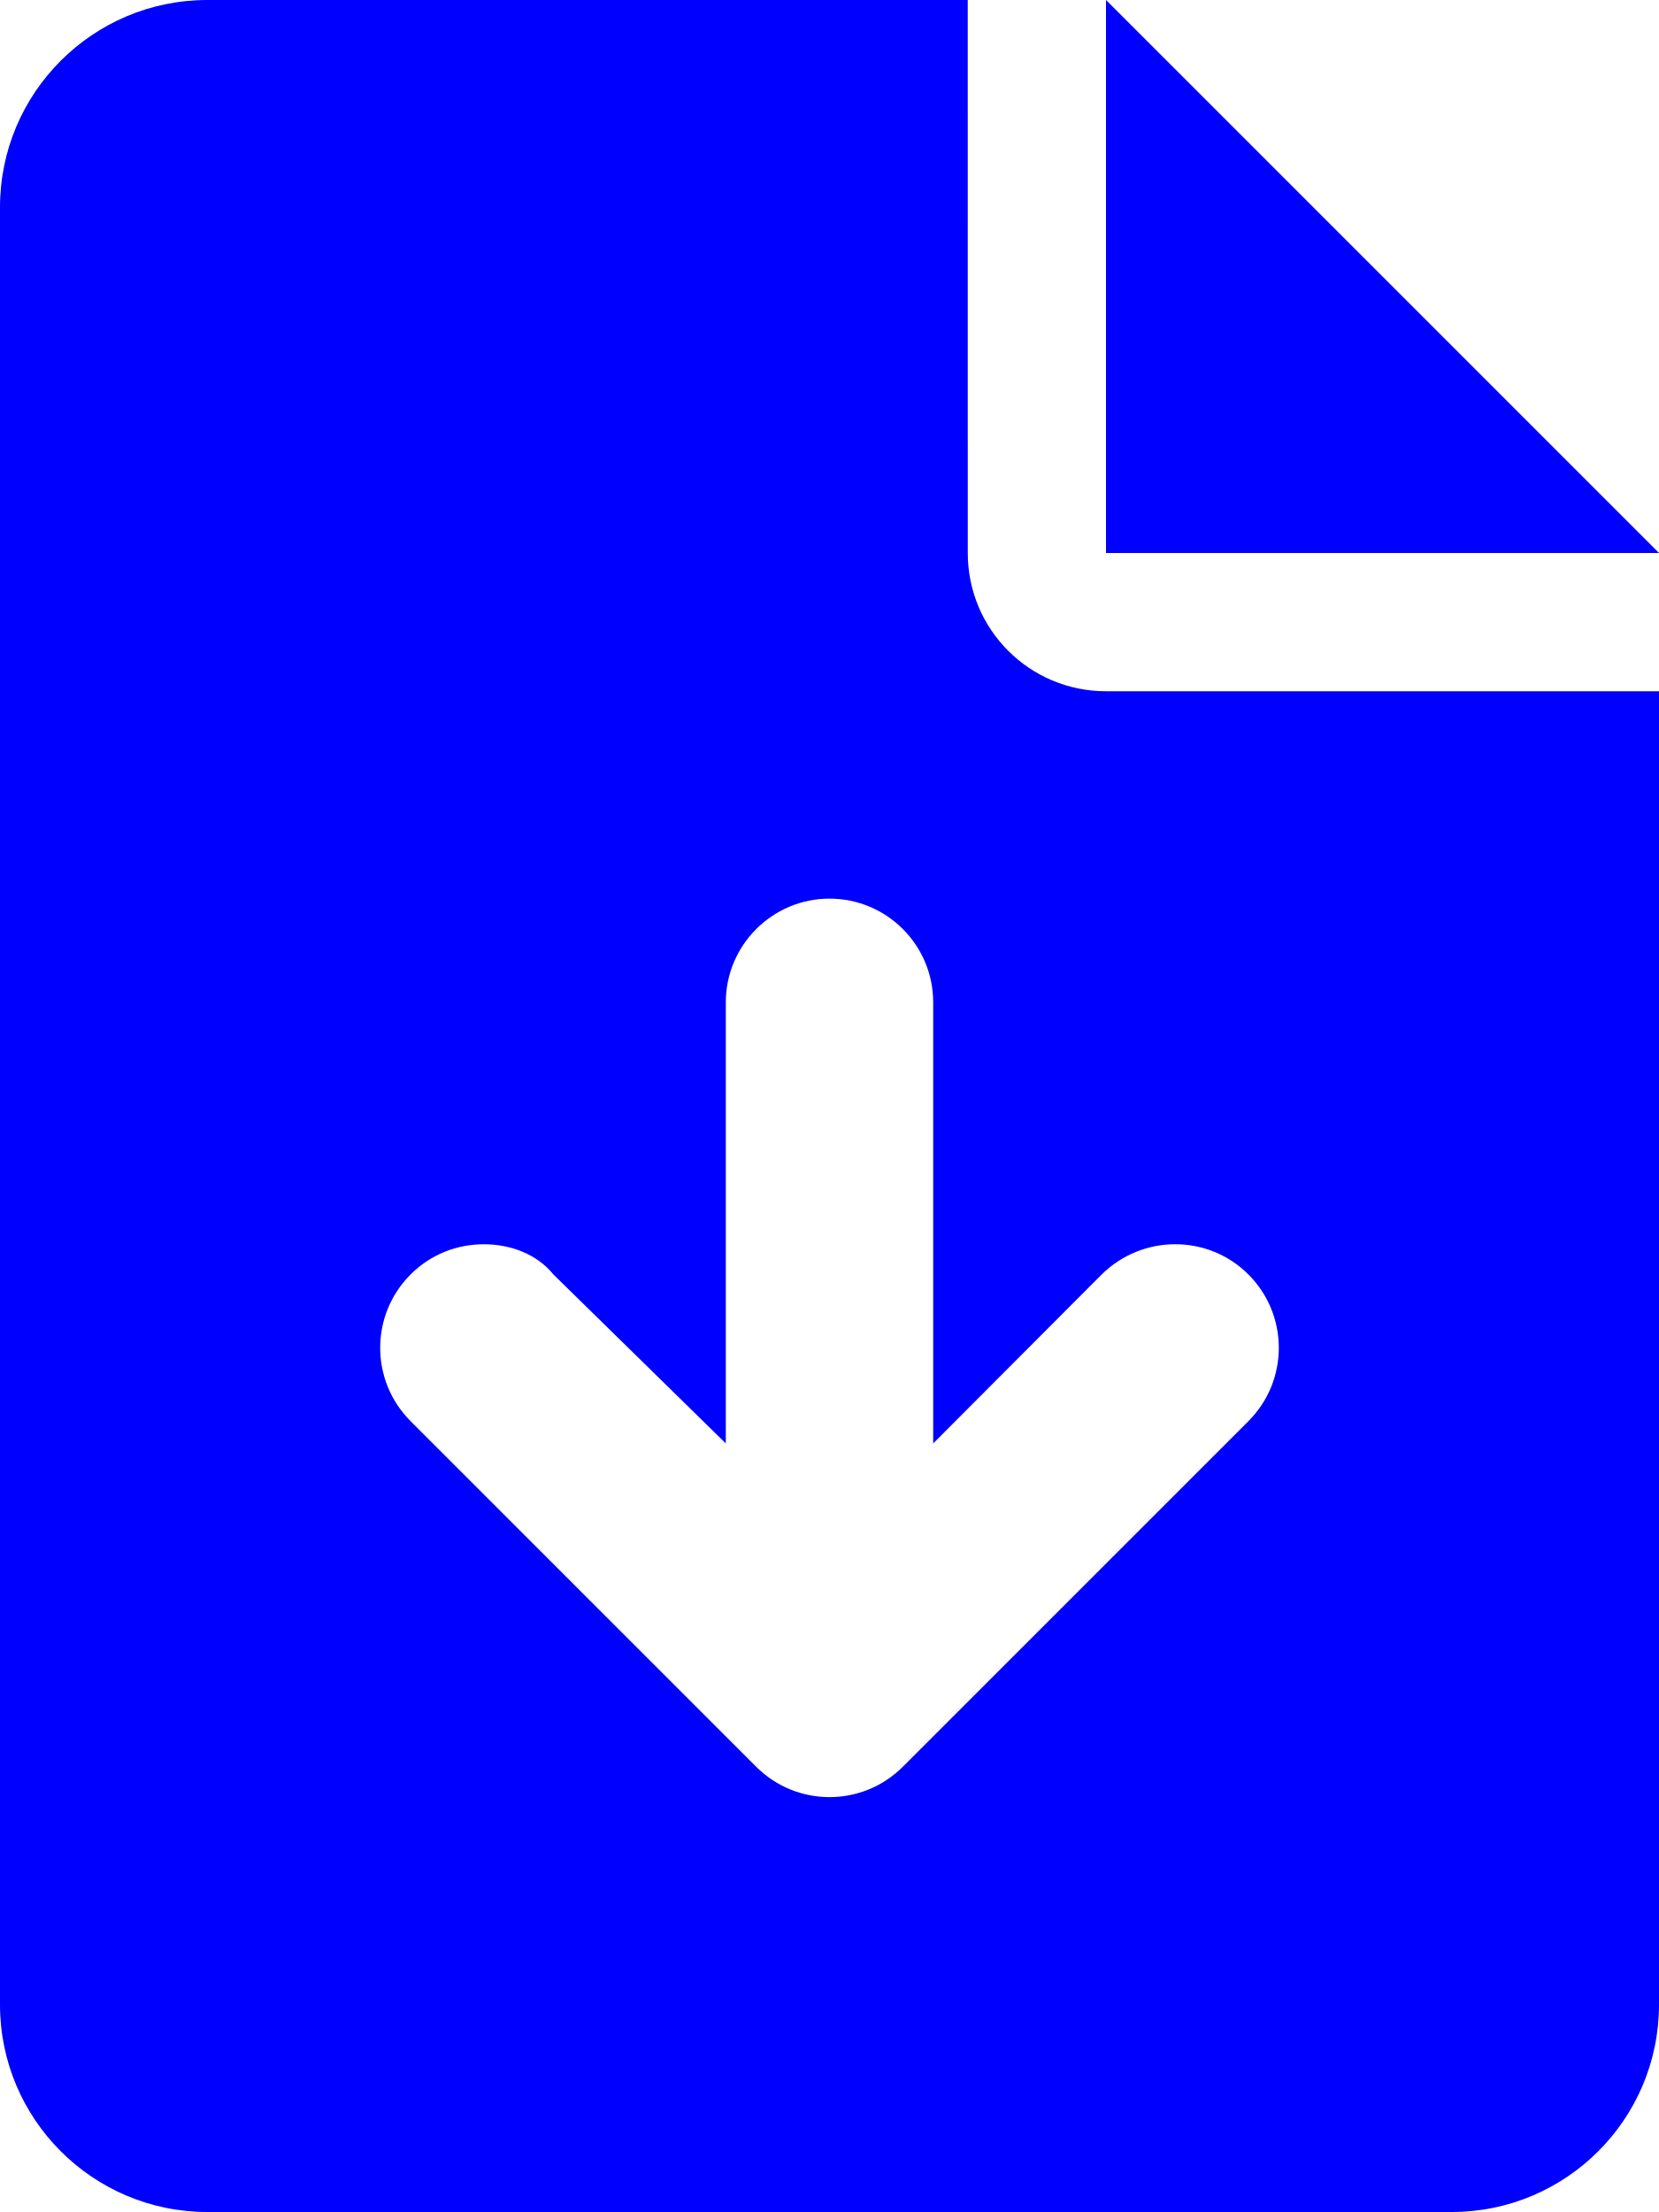
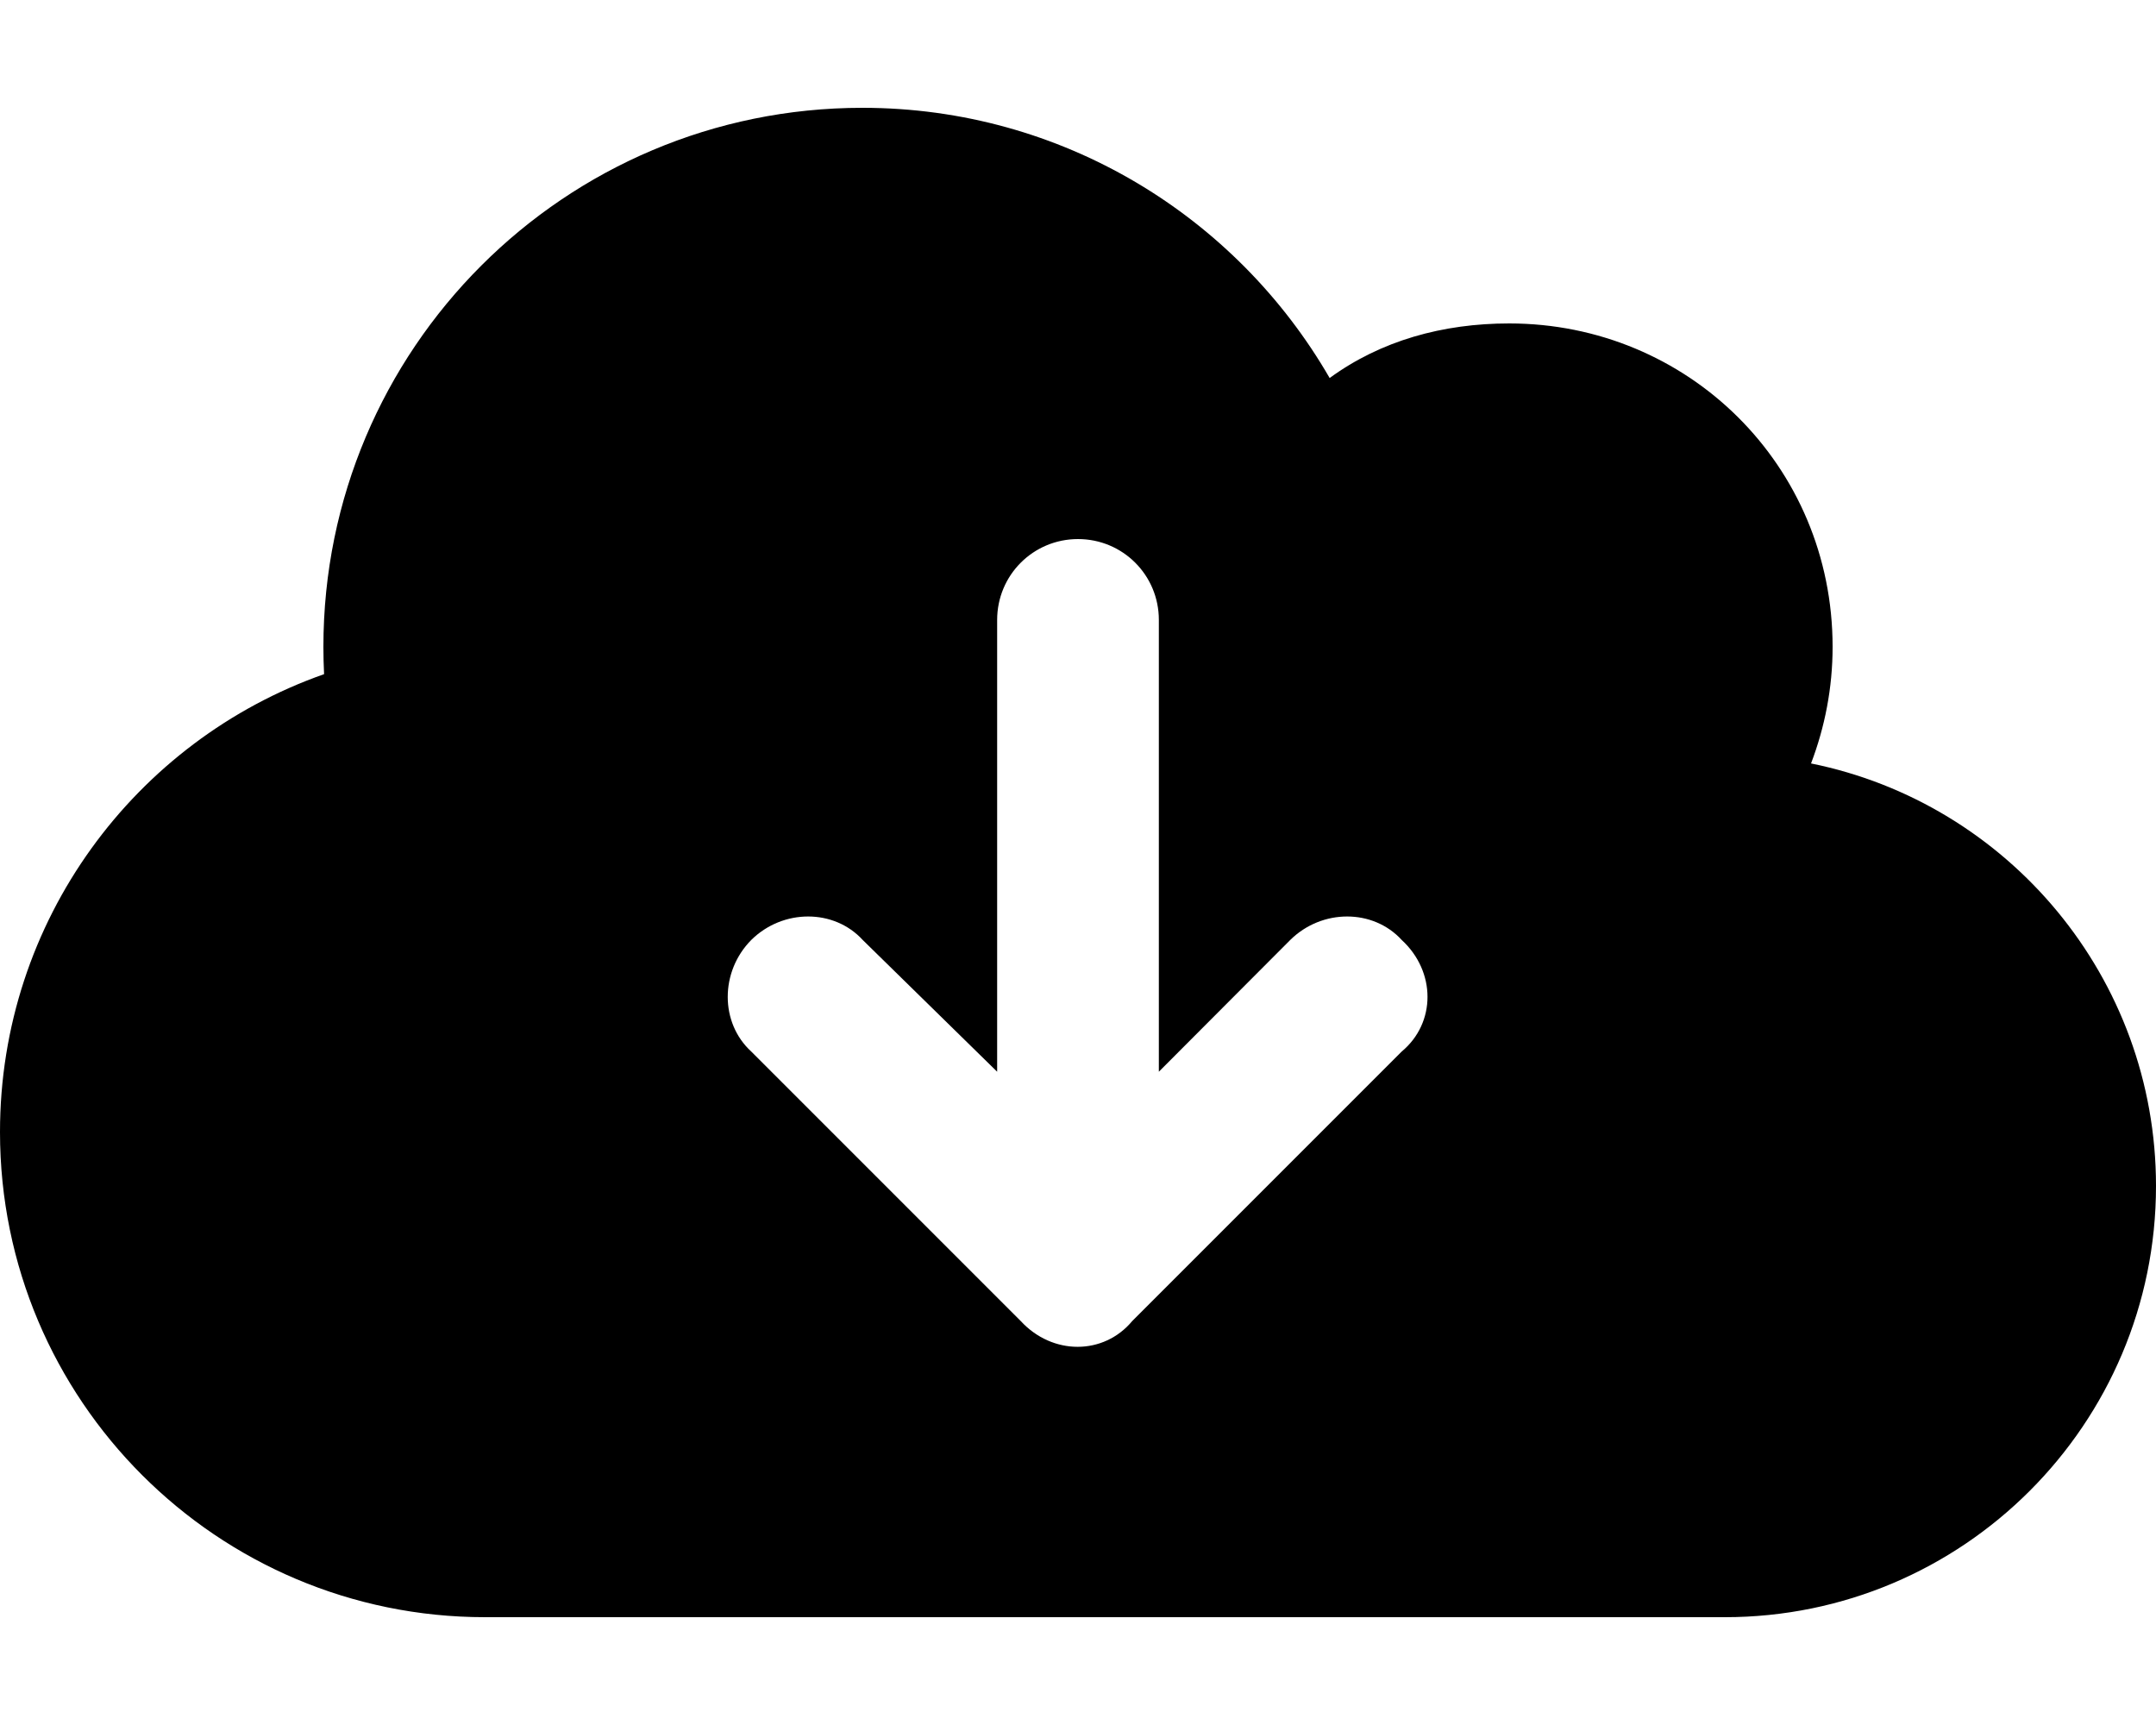
- <svg xmlns="http://www.w3.org/2000/svg" viewBox="0 0 384 512">
-   <path fill="blue" d="M384 128h-128V0L384 128zM256 160H384v304c0 26.51-21.49 48-48 48h-288C21.49 512 0 490.5 0 464v-416C0 21.49 21.49 0 48 0H224l.004 128C224 145.7 238.3 160 256 160zM255 295L216 334.1V232c0-13.25-10.75-24-24-24S168 218.8 168 232v102.1L128.1 295C124.3 290.3 118.2 288 112 288S99.72 290.3 95.03 295c-9.375 9.375-9.375 24.56 0 33.94l80 80c9.375 9.375 24.56 9.375 33.94 0l80-80c9.375-9.375 9.375-24.56 0-33.94S264.4 285.7 255 295z" />
+ <svg xmlns="http://www.w3.org/2000/svg" viewBox="0 0 640 512">
+   <path d="M144 480C64.47 480 0 415.5 0 336C0 273.2 40.17 219.8 96.2 200.1C96.07 197.4 96 194.7 96 192C96 103.6 167.6 32 256 32C315.3 32 367 64.25 394.7 112.2C409.9 101.1 428.3 96 448 96C501 96 544 138.1 544 192C544 204.2 541.7 215.8 537.6 226.6C596 238.4 640 290.1 640 352C640 422.7 582.7 480 512 480H144zM303 392.1C312.4 402.3 327.6 402.3 336.1 392.1L416.1 312.1C426.3 303.6 426.3 288.4 416.1 279C407.6 269.7 392.4 269.7 383 279L344 318.1V184C344 170.7 333.3 160 320 160C306.7 160 296 170.7 296 184V318.1L256.1 279C247.6 269.7 232.4 269.7 223 279C213.7 288.4 213.7 303.6 223 312.1L303 392.1z" />
</svg>
